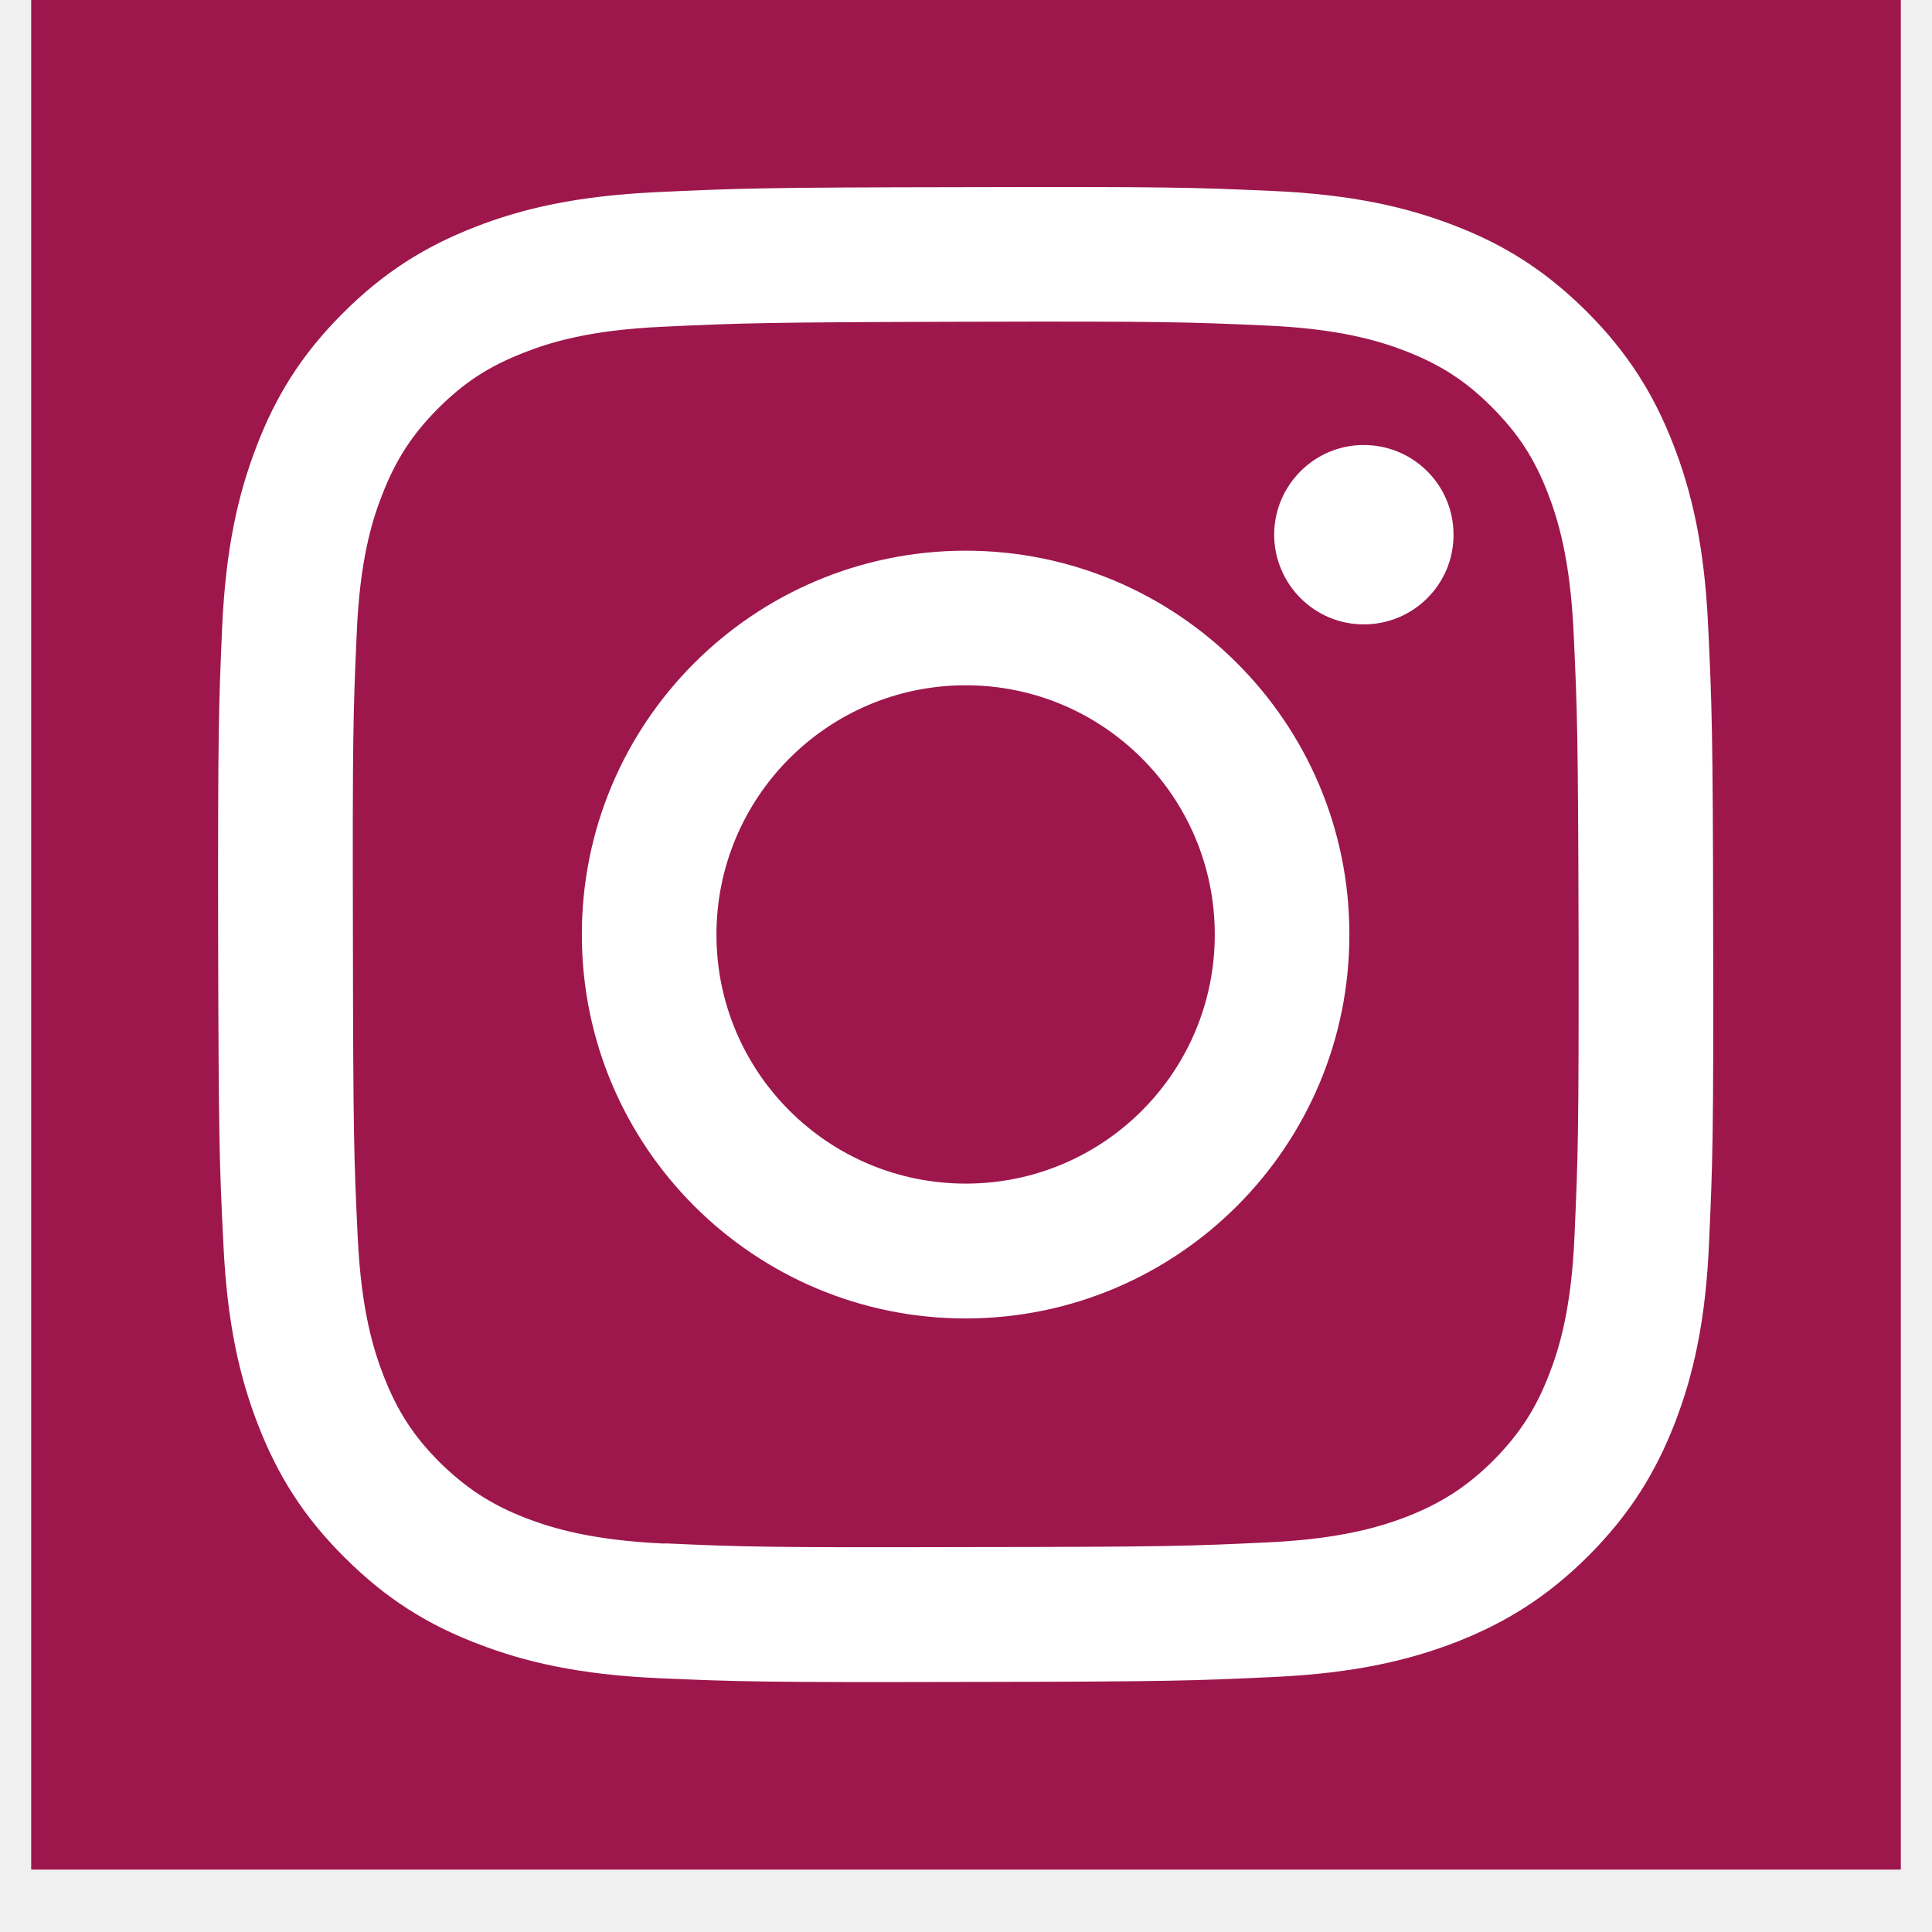
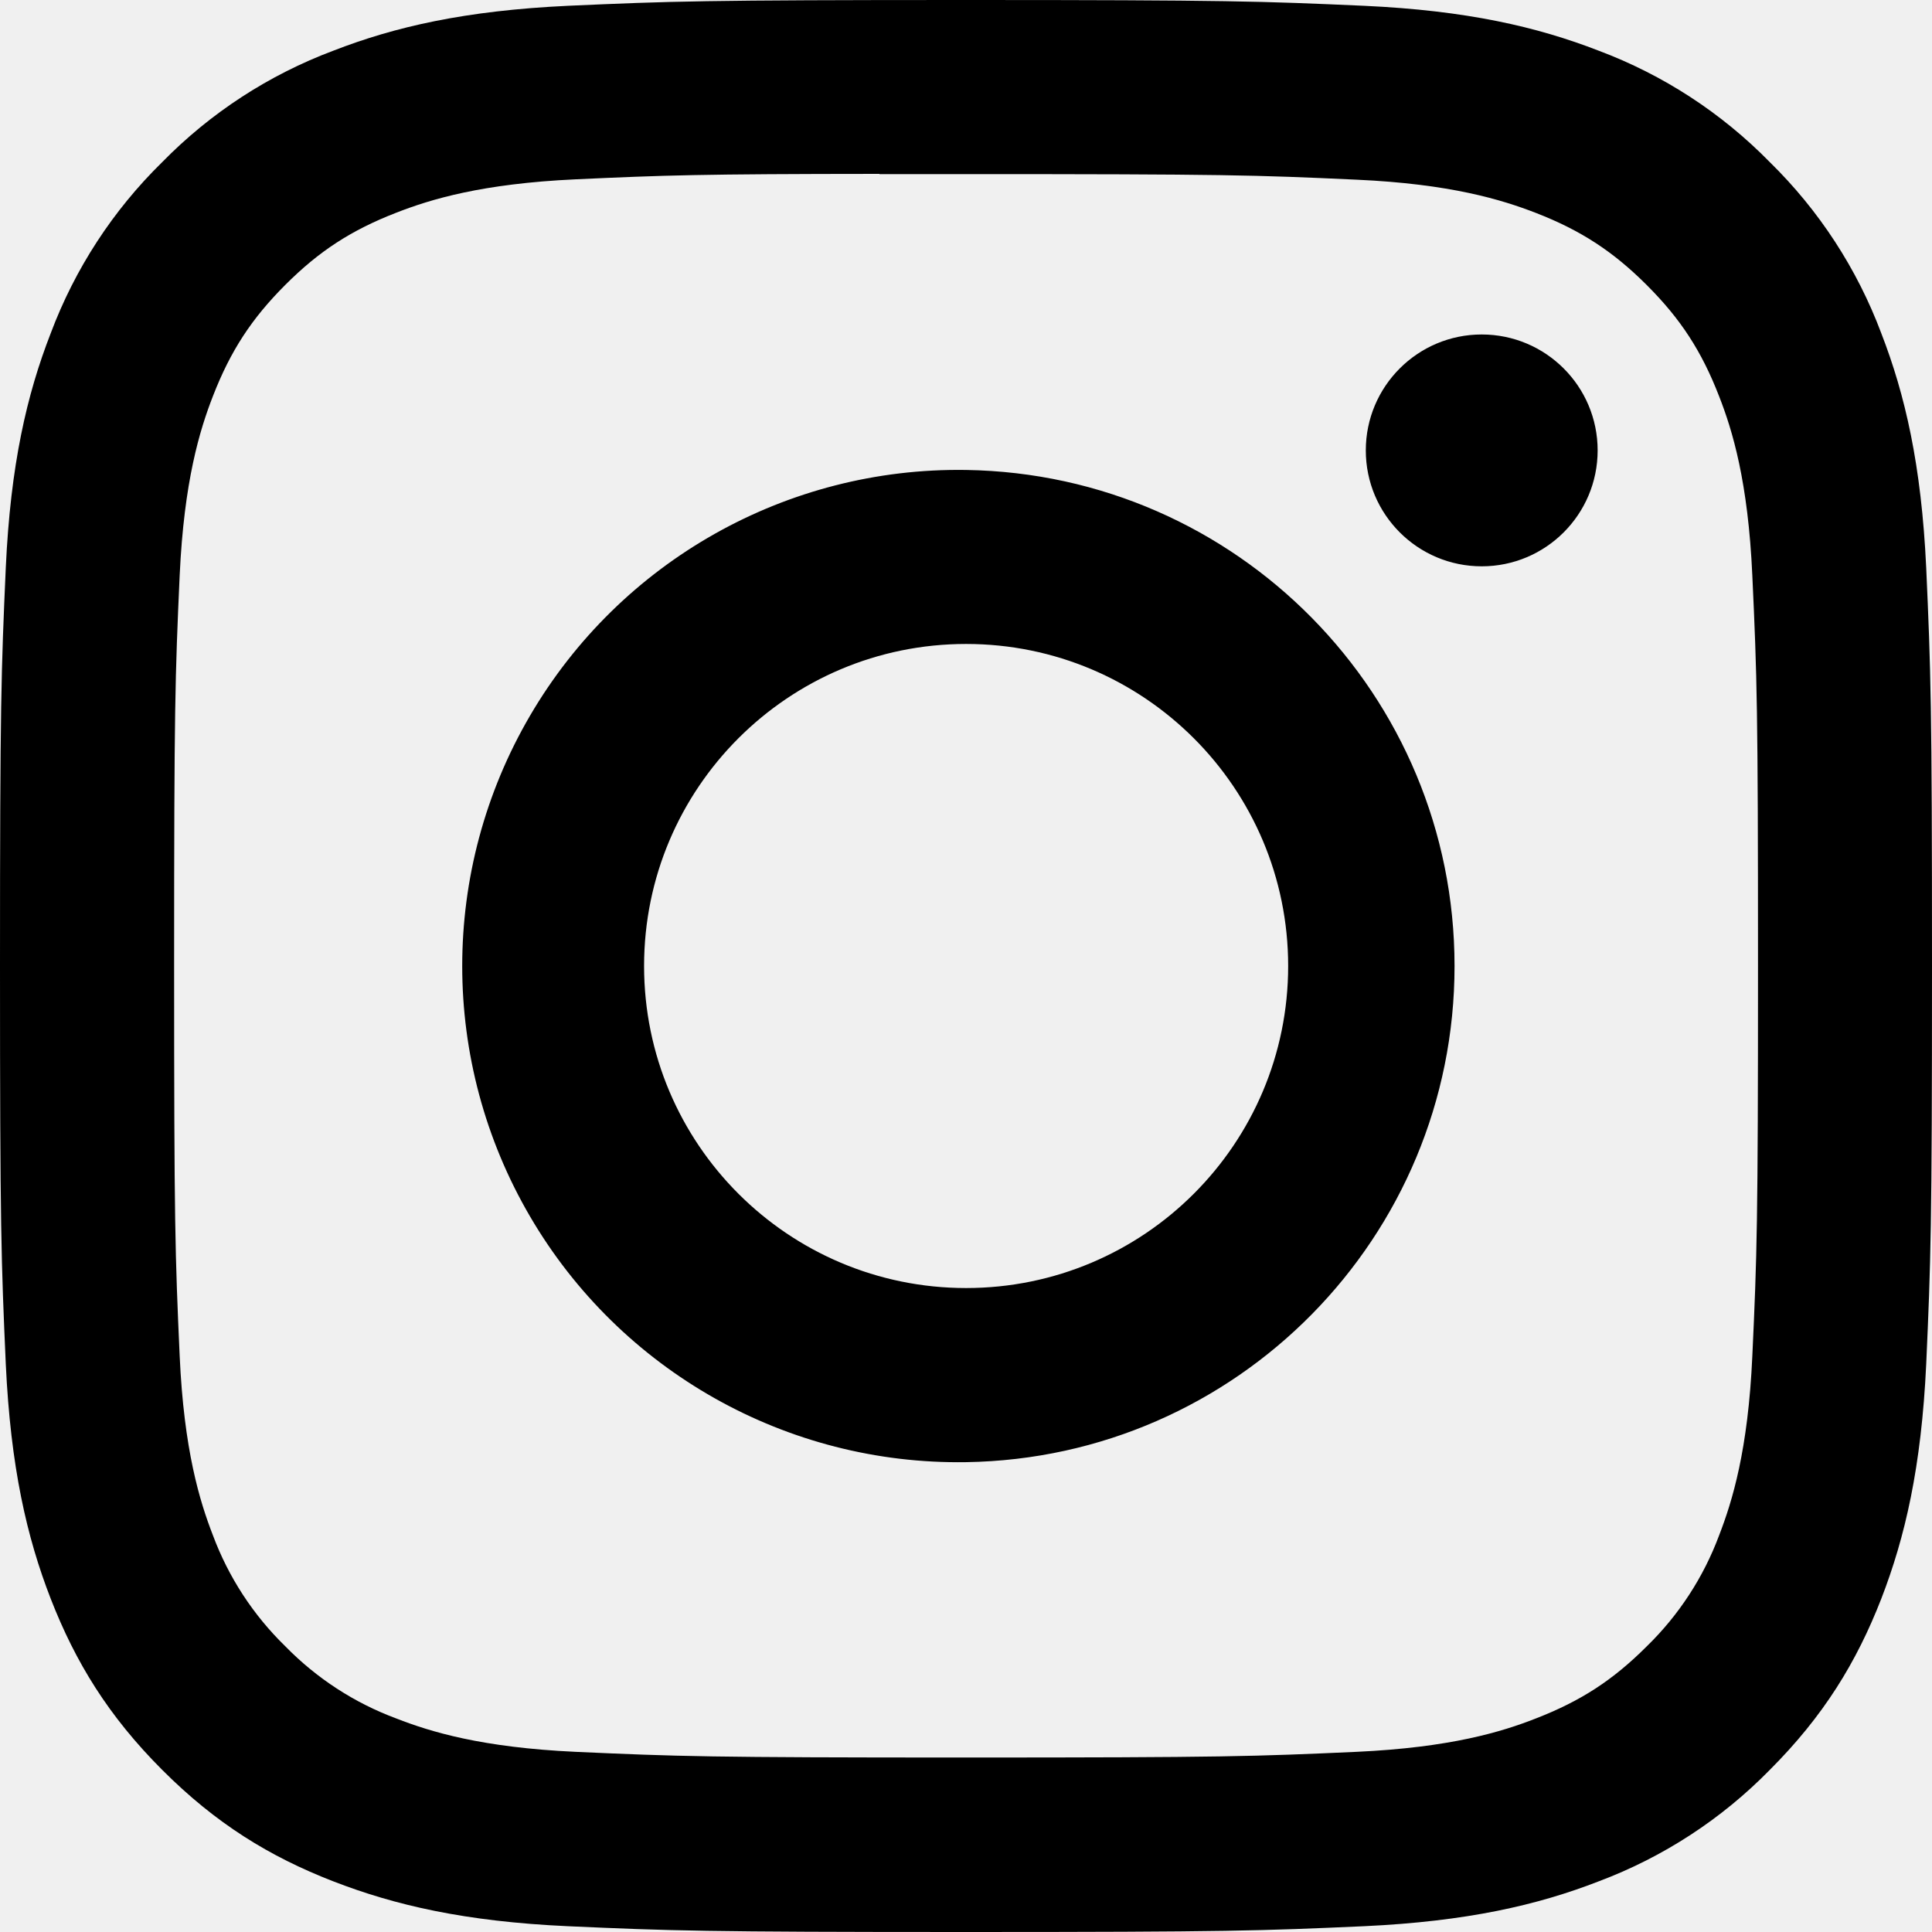
- <svg xmlns="http://www.w3.org/2000/svg" width="40" zoomAndPan="magnify" viewBox="0 0 30 30" height="40" preserveAspectRatio="xMidYMid meet" version="1.0">
-   <defs>
-     <clipPath id="70fad28f62">
-       <path d="M 0.484 0 L 29.516 0 L 29.516 29.031 L 0.484 29.031 Z M 0.484 0 " clip-rule="nonzero" />
-     </clipPath>
-     <clipPath id="cd72c4a34d">
-       <path d="M 3.387 2.902 L 26.613 2.902 L 26.613 26.129 L 3.387 26.129 Z M 3.387 2.902 " clip-rule="nonzero" />
-     </clipPath>
-   </defs>
-   <g clip-path="url(#70fad28f62)">
-     <path fill="#ffffff" d="M 0.484 0 L 29.516 0 L 29.516 29.031 L 0.484 29.031 Z M 0.484 0 " fill-opacity="1" fill-rule="nonzero" />
-     <path fill="#9d174d" d="M 0.484 0 L 29.516 0 L 29.516 29.031 L 0.484 29.031 Z M 0.484 0 " fill-opacity="1" fill-rule="nonzero" />
-   </g>
-   <g clip-path="url(#cd72c4a34d)">
-     <path fill="#ffffff" d="M 10.188 2.984 C 8.953 3.043 8.109 3.238 7.371 3.527 C 6.609 3.824 5.961 4.223 5.316 4.871 C 4.672 5.516 4.277 6.164 3.984 6.93 C 3.699 7.668 3.504 8.512 3.449 9.75 C 3.395 10.984 3.383 11.379 3.387 14.535 C 3.395 17.684 3.406 18.082 3.469 19.32 C 3.527 20.555 3.723 21.398 4.012 22.137 C 4.309 22.898 4.707 23.547 5.355 24.188 C 6 24.832 6.648 25.23 7.414 25.523 C 8.152 25.809 8.996 26.004 10.23 26.059 C 11.469 26.113 11.863 26.125 15.016 26.117 C 18.168 26.113 18.562 26.098 19.801 26.039 C 21.039 25.98 21.879 25.781 22.617 25.496 C 23.383 25.195 24.027 24.797 24.672 24.152 C 25.316 23.504 25.711 22.859 26.008 22.094 C 26.293 21.355 26.488 20.512 26.539 19.277 C 26.594 18.039 26.609 17.641 26.602 14.488 C 26.598 11.34 26.582 10.941 26.523 9.703 C 26.465 8.469 26.266 7.625 25.977 6.887 C 25.68 6.125 25.281 5.48 24.637 4.836 C 23.988 4.191 23.344 3.793 22.578 3.5 C 21.84 3.215 20.992 3.02 19.758 2.965 C 18.52 2.91 18.125 2.898 14.973 2.906 C 11.82 2.91 11.426 2.926 10.188 2.984 M 10.324 23.969 C 9.191 23.918 8.578 23.73 8.168 23.574 C 7.625 23.363 7.238 23.109 6.828 22.707 C 6.422 22.301 6.172 21.914 5.961 21.375 C 5.801 20.965 5.609 20.352 5.555 19.219 C 5.496 17.996 5.484 17.629 5.48 14.527 C 5.473 11.43 5.484 11.062 5.539 9.84 C 5.586 8.707 5.773 8.094 5.934 7.684 C 6.145 7.141 6.395 6.754 6.797 6.348 C 7.203 5.941 7.59 5.688 8.133 5.477 C 8.539 5.316 9.156 5.125 10.285 5.074 C 11.512 5.016 11.875 5.004 14.977 4.996 C 18.074 4.988 18.441 5 19.668 5.055 C 20.797 5.105 21.414 5.293 21.82 5.449 C 22.363 5.66 22.754 5.91 23.16 6.316 C 23.566 6.723 23.82 7.105 24.031 7.648 C 24.191 8.059 24.379 8.672 24.434 9.801 C 24.492 11.027 24.504 11.395 24.512 14.492 C 24.516 17.59 24.504 17.957 24.449 19.184 C 24.402 20.312 24.215 20.93 24.055 21.34 C 23.848 21.879 23.594 22.266 23.191 22.676 C 22.785 23.078 22.398 23.332 21.855 23.547 C 21.449 23.703 20.832 23.895 19.703 23.949 C 18.48 24.008 18.113 24.02 15.012 24.023 C 11.914 24.031 11.547 24.02 10.32 23.965 M 19.785 8.305 C 19.789 9.074 20.414 9.699 21.18 9.695 C 21.949 9.695 22.574 9.07 22.57 8.301 C 22.57 7.531 21.945 6.91 21.176 6.91 C 20.406 6.91 19.785 7.539 19.785 8.305 M 9.035 14.523 C 9.039 17.816 11.715 20.477 15.004 20.473 C 18.297 20.465 20.961 17.793 20.953 14.5 C 20.949 11.207 18.273 8.547 14.984 8.551 C 11.691 8.559 9.027 11.23 9.035 14.523 M 11.125 14.52 C 11.121 12.383 12.852 10.645 14.988 10.641 C 17.125 10.637 18.859 12.367 18.863 14.504 C 18.867 16.641 17.141 18.375 15.004 18.379 C 12.867 18.383 11.129 16.656 11.125 14.52 " fill-opacity="1" fill-rule="nonzero" />
-   </g>
+ <svg xmlns="http://www.w3.org/2000/svg" width="16" height="16" fill="currentColor" class="bi bi-instagram" viewBox="0 0 16 16">
+   <path d="M8 0C5.829 0 5.556.01 4.703.048 3.85.088 3.269.222 2.76.42a3.9 3.9 0 0 0-1.417.923A3.9 3.9 0 0 0 .42 2.76C.222 3.268.087 3.85.048 4.7.01 5.555 0 5.827 0 8.001c0 2.172.01 2.444.048 3.297.04.852.174 1.433.372 1.942.205.526.478.972.923 1.417.444.445.89.719 1.416.923.51.198 1.09.333 1.942.372C5.555 15.99 5.827 16 8 16s2.444-.01 3.298-.048c.851-.04 1.434-.174 1.943-.372a3.9 3.9 0 0 0 1.416-.923c.445-.445.718-.891.923-1.417.197-.509.332-1.09.372-1.942C15.99 10.445 16 10.173 16 8s-.01-2.445-.048-3.299c-.04-.851-.175-1.433-.372-1.941a3.9 3.9 0 0 0-.923-1.417A3.9 3.9 0 0 0 13.24.42c-.51-.198-1.092-.333-1.943-.372C10.443.01 10.172 0 7.998 0zm-.717 1.442h.718c2.136 0 2.389.007 3.232.046.78.035 1.204.166 1.486.275.373.145.64.319.92.599s.453.546.598.92c.11.281.24.705.275 1.485.039.843.047 1.096.047 3.231s-.008 2.389-.047 3.232c-.035.78-.166 1.203-.275 1.485a2.5 2.5 0 0 1-.599.919c-.28.28-.546.453-.92.598-.28.11-.704.24-1.485.276-.843.038-1.096.047-3.232.047s-2.39-.009-3.233-.047c-.78-.036-1.203-.166-1.485-.276a2.5 2.5 0 0 1-.92-.598 2.5 2.5 0 0 1-.6-.92c-.109-.281-.24-.705-.275-1.485-.038-.843-.046-1.096-.046-3.233s.008-2.388.046-3.231c.036-.78.166-1.204.276-1.486.145-.373.319-.64.599-.92s.546-.453.92-.598c.282-.11.705-.24 1.485-.276.738-.034 1.024-.044 2.515-.045zm4.988 1.328a.96.96 0 1 0 0 1.92.96.96 0 0 0 0-1.92m-4.27 1.122a4.109 4.109 0 1 0 0 8.217 4.109 4.109 0 0 0 0-8.217m0 1.441a2.667 2.667 0 1 1 0 5.334 2.667 2.667 0 0 1 0-5.334" />
</svg>
